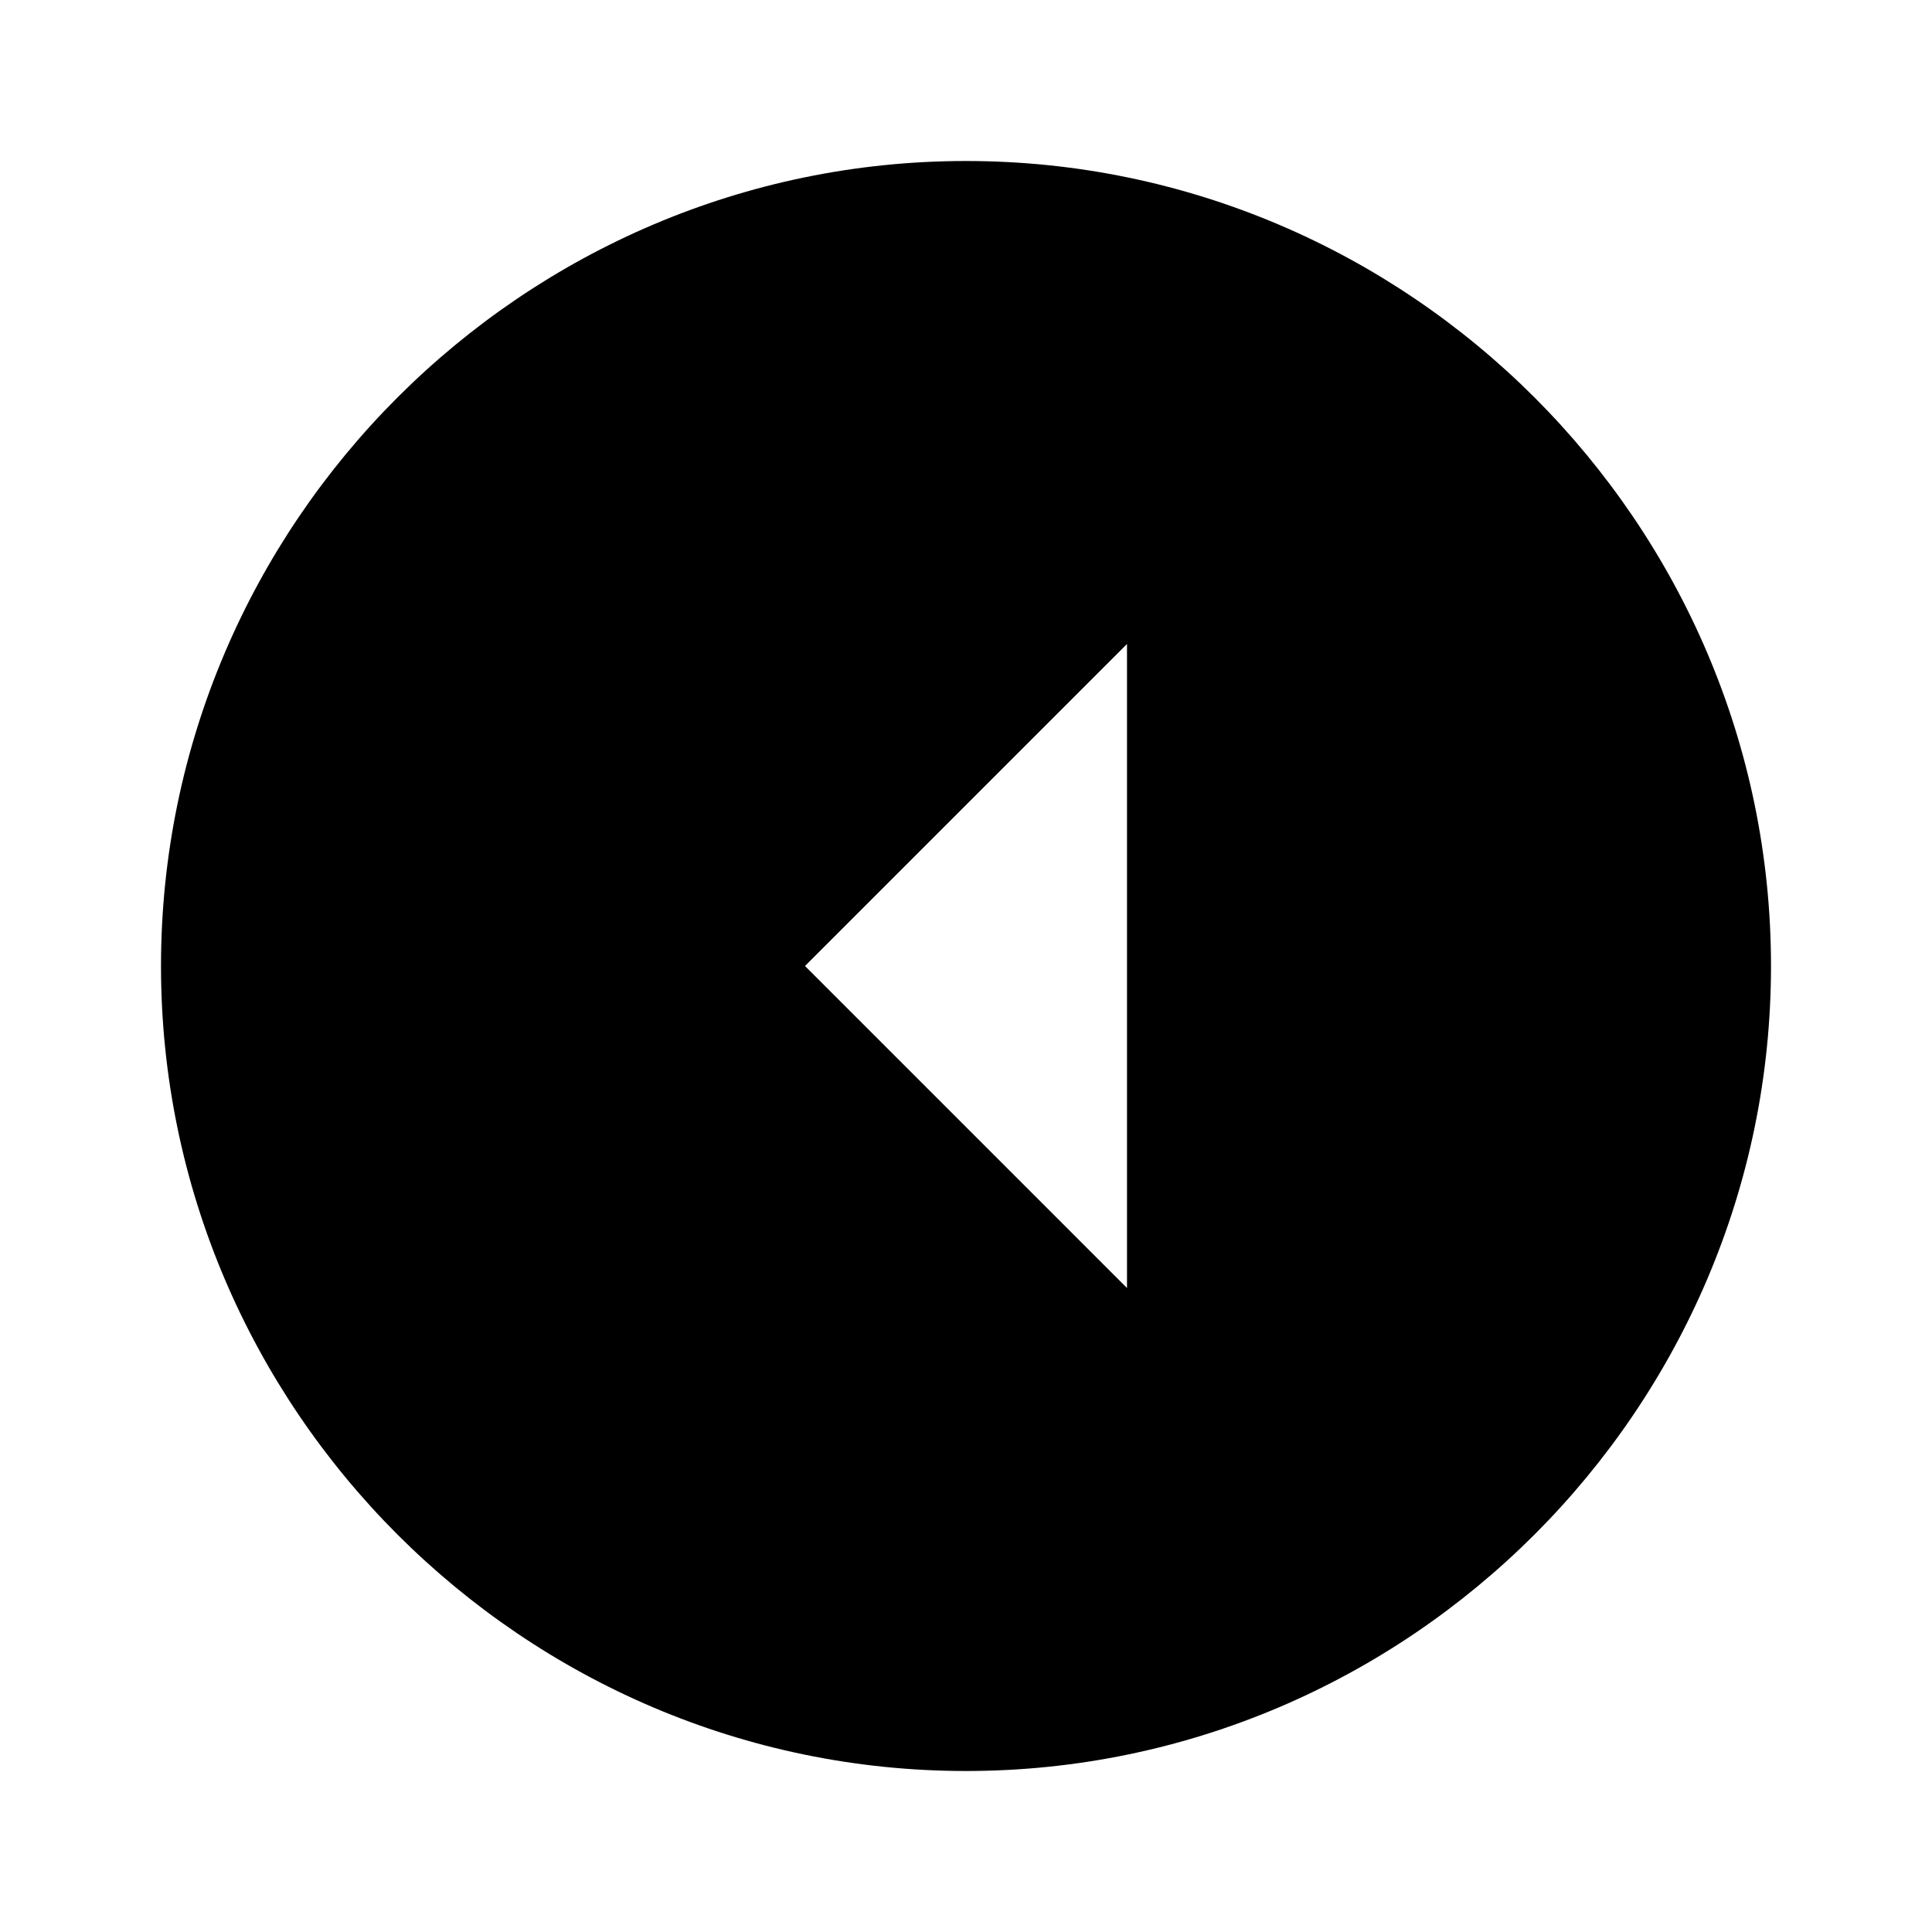
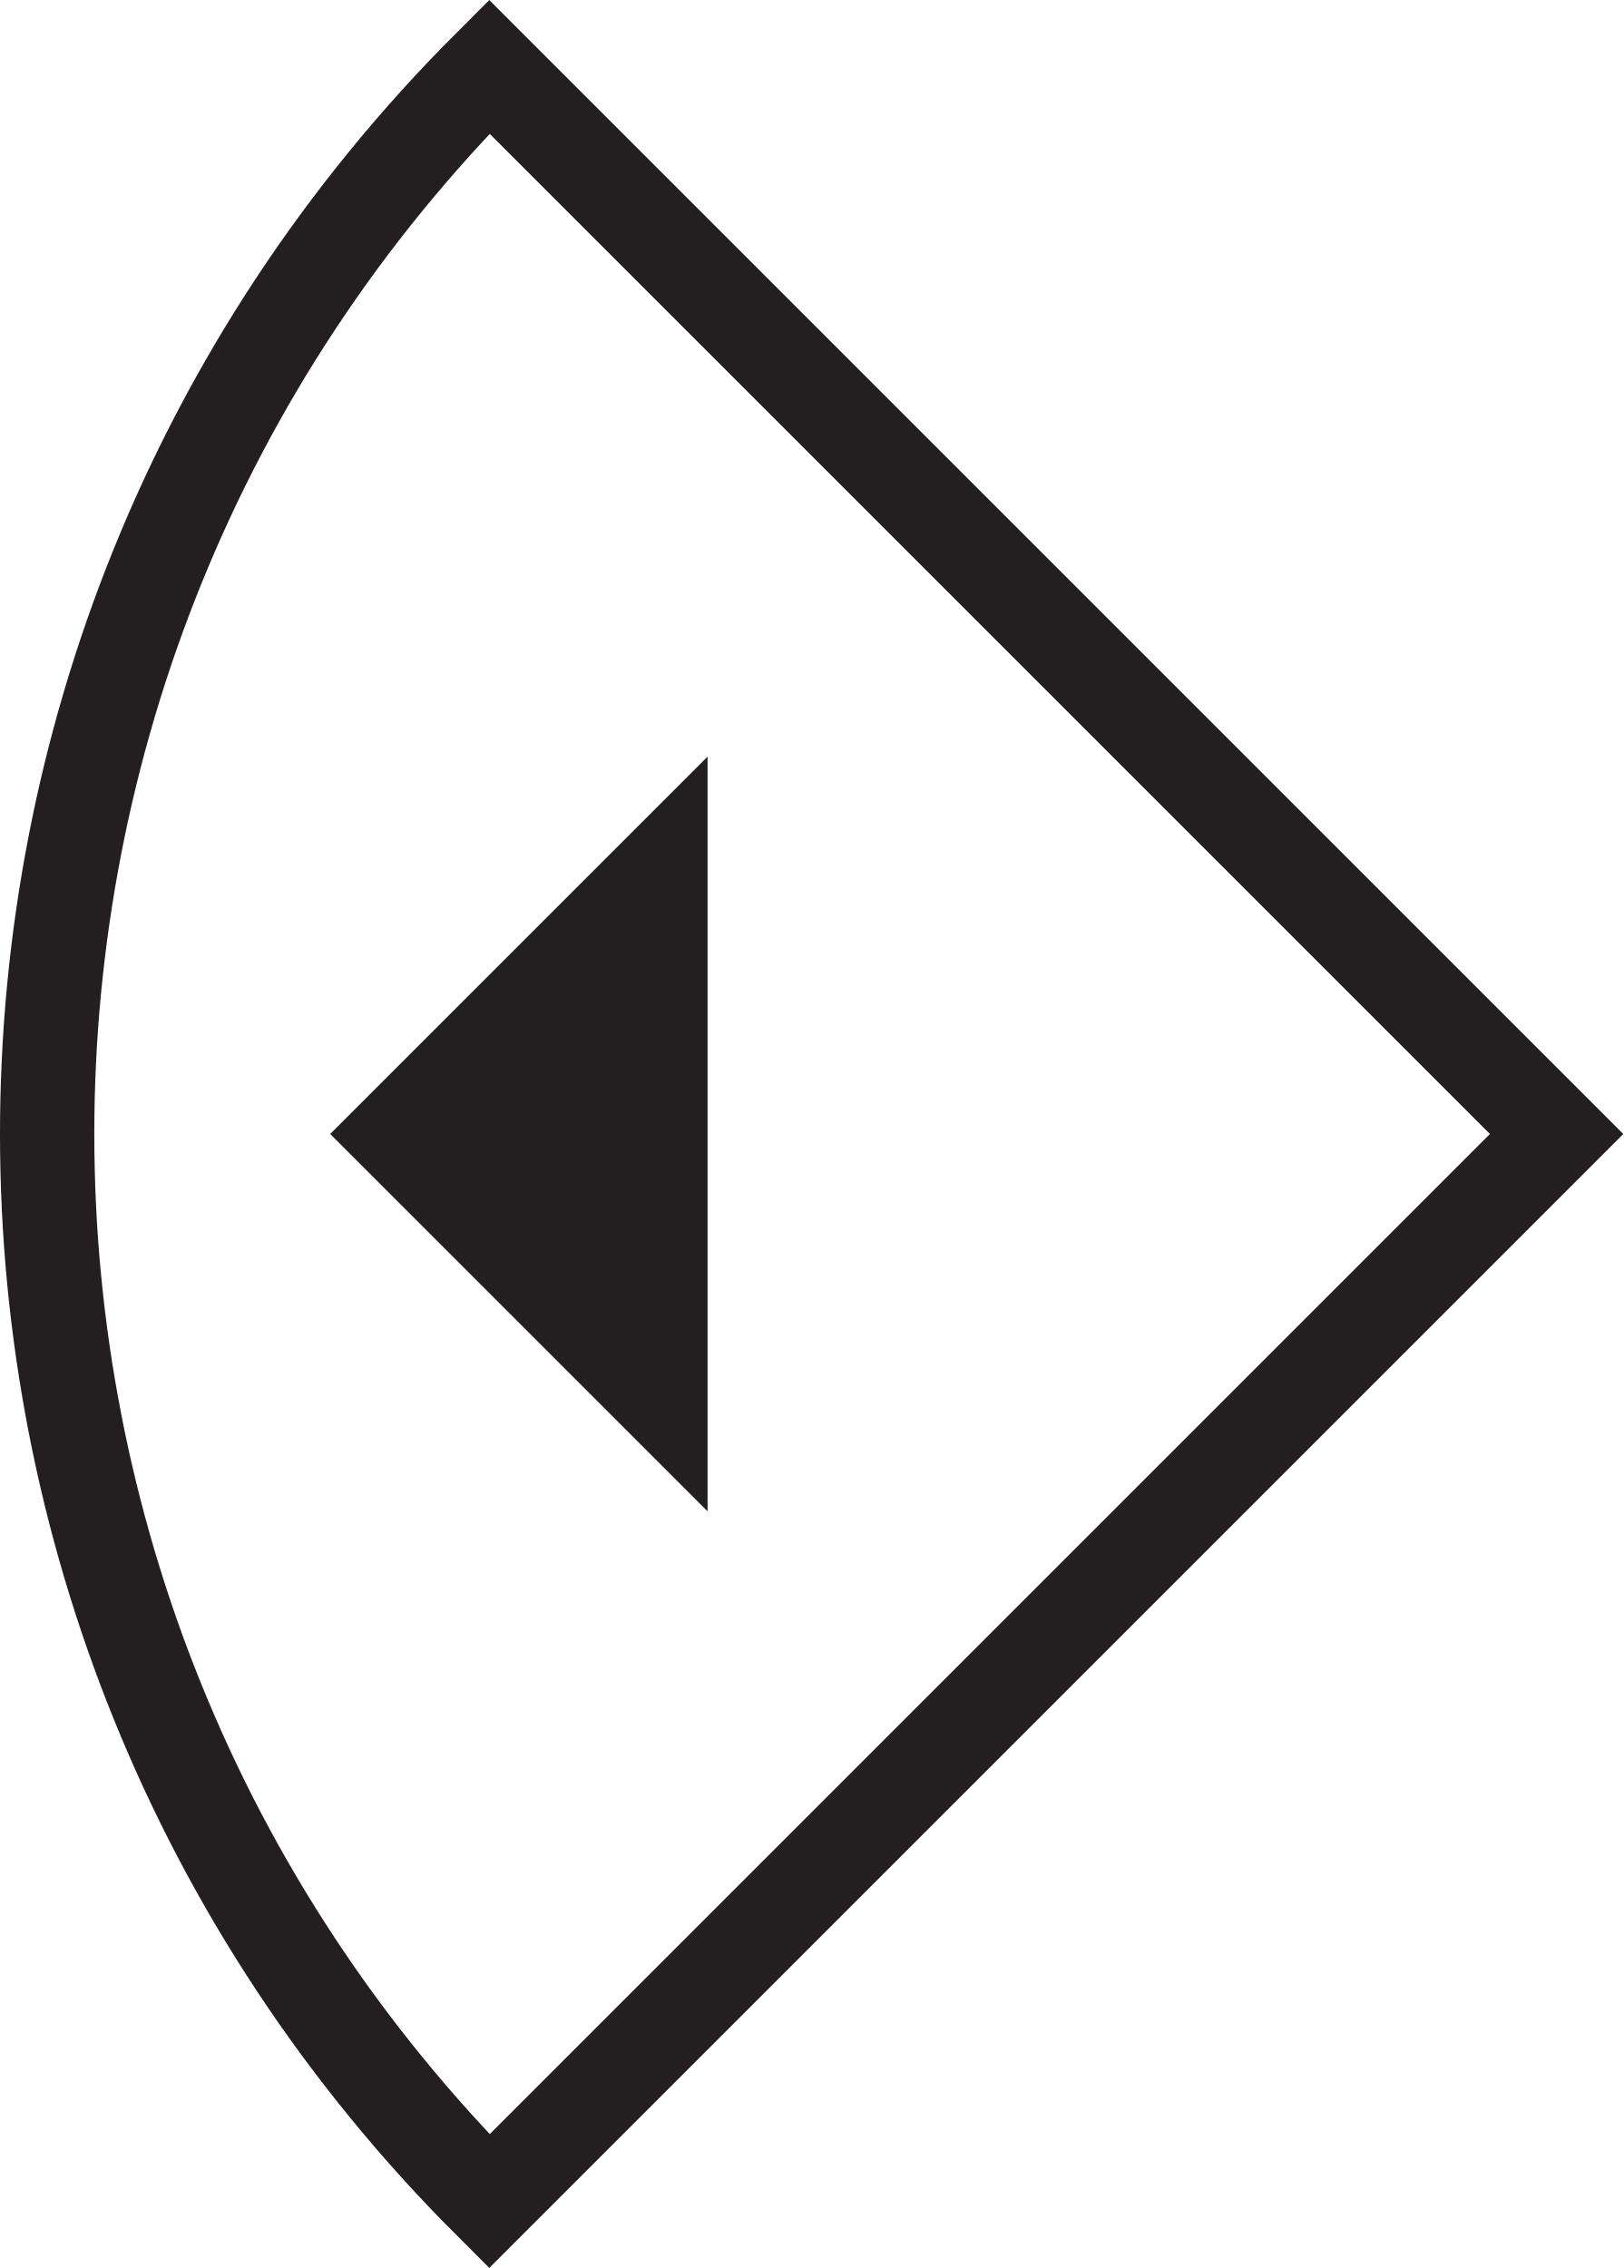
- <svg xmlns="http://www.w3.org/2000/svg" version="1.1" id="Layer_1" x="0px" y="0px" viewBox="0 0 24 24" style="enable-background:new 0 0 24 24;" xml:space="preserve">
-   <style type="text/css">
- 	.st0{fill:none;}
- </style>
-   <path class="st0" d="M24,0v24H0V0H24z" />
-   <path d="M22,12c0-5.5-4.5-10-10-10S2,6.5,2,12s4.5,10,10,10S22,17.5,22,12z M10,12l4-4v8L10,12z" />
+ <svg xmlns="http://www.w3.org/2000/svg" viewBox="0 0 130.13 181.82">
+   <defs>
+     <style>.a{fill:none;stroke:#231f20;stroke-miterlimit:10;stroke-width:7.56px;}.b{fill:#231f20;}</style>
+   </defs>
+   <path class="a" d="M39.22,5.35l85.56,85.56L39.22,176.47A121,121,0,0,1,39.22,5.35Z" />
+   <polygon class="b" points="26.47 90.91 56.72 121.16 56.72 60.66 26.47 90.91" />
</svg>
